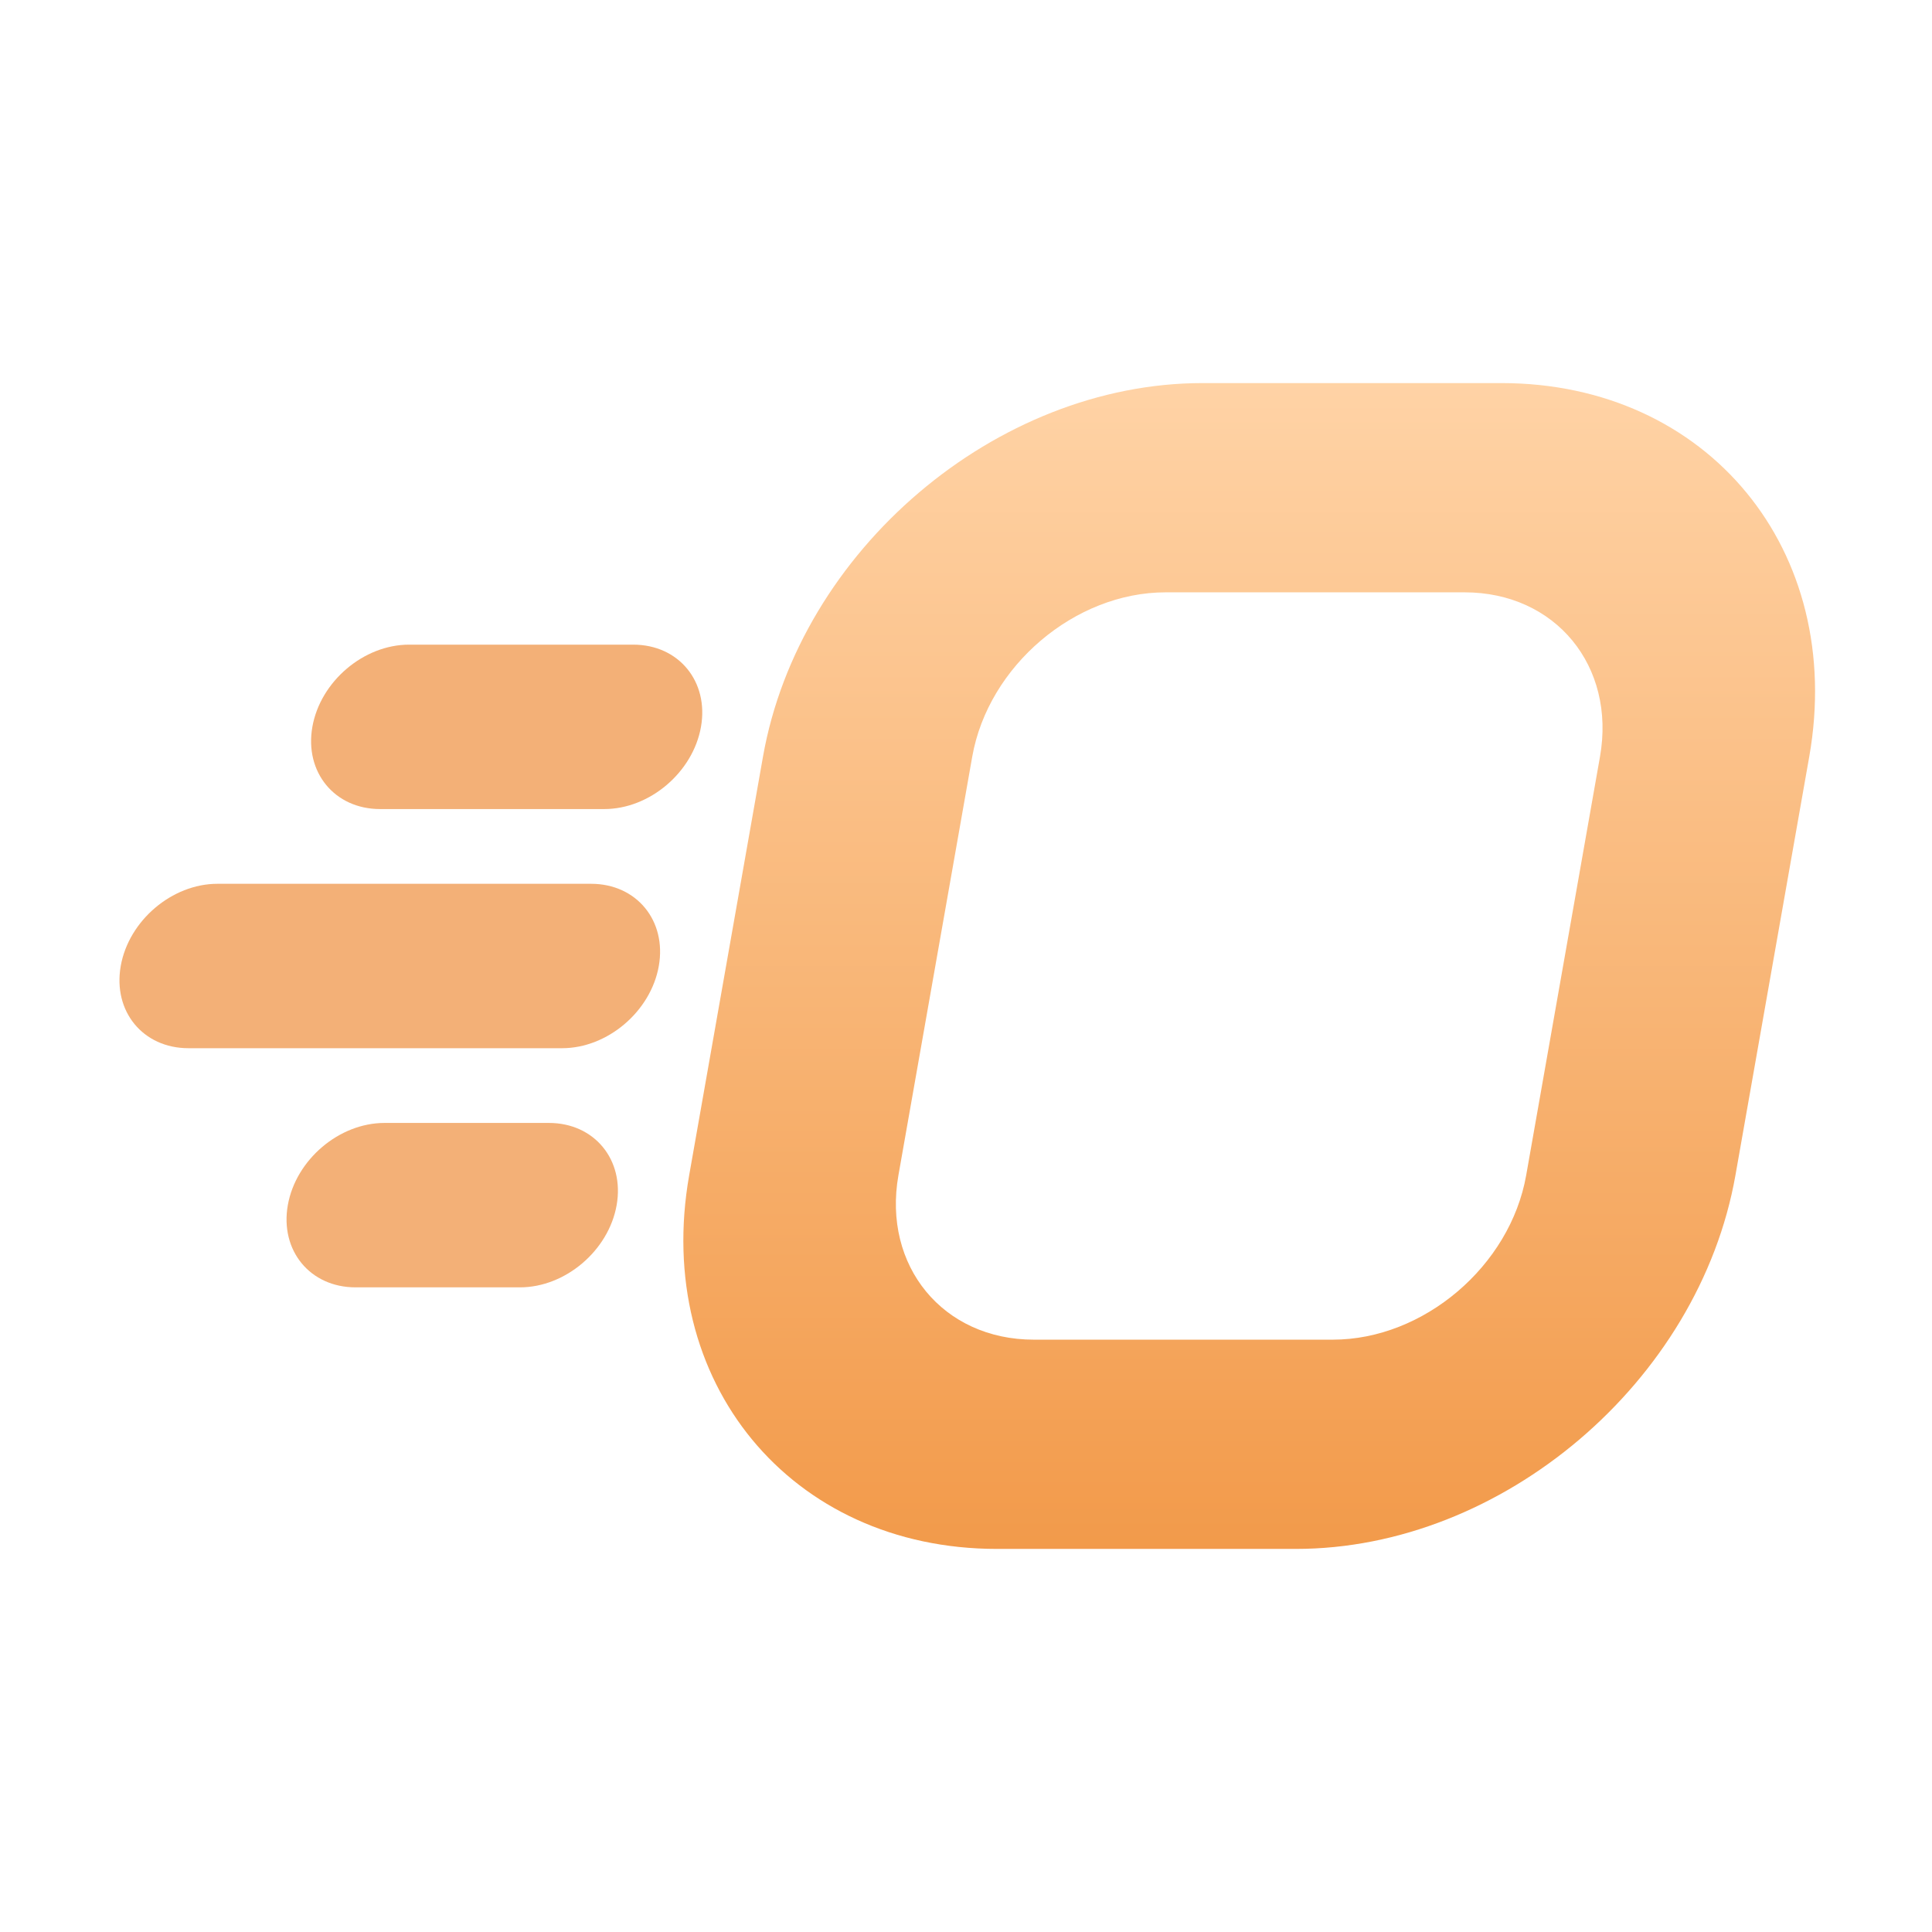
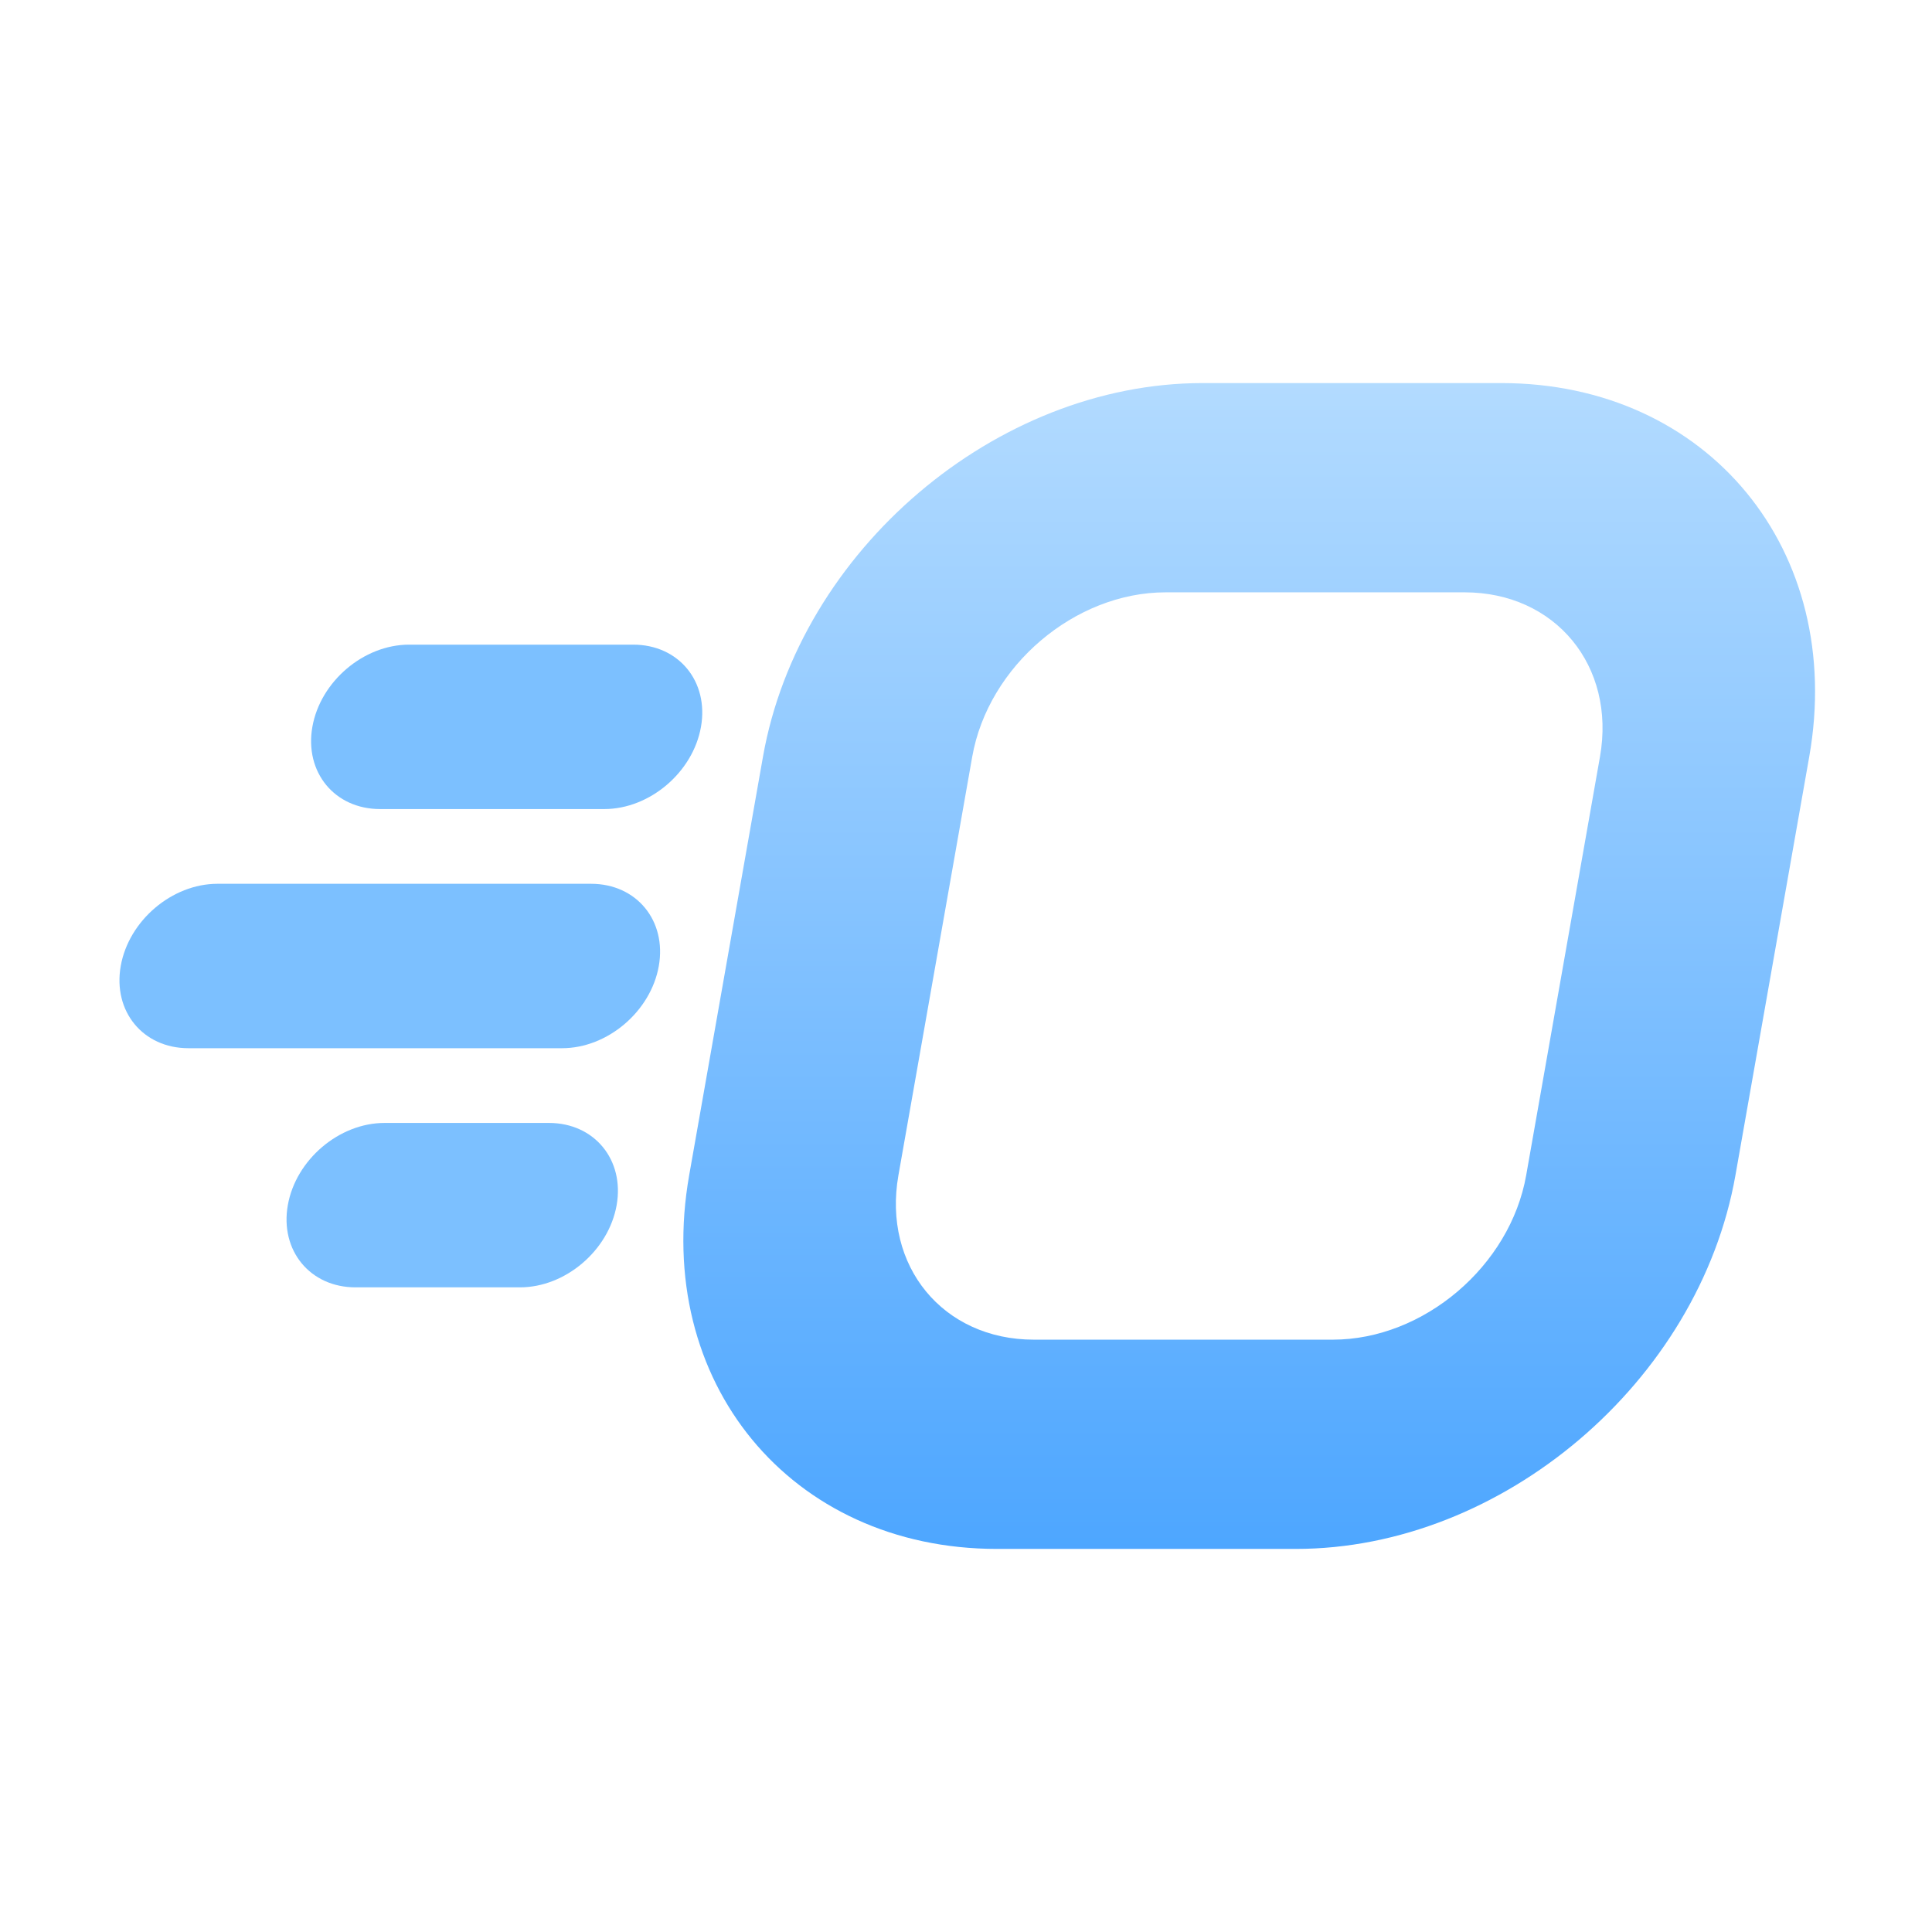
<svg xmlns="http://www.w3.org/2000/svg" width="100" height="100" viewBox="-16.51 -2.63 129.26 129.26">
  <defs>
    <linearGradient id="g" x1="0" y1="0" x2="0" y2="1">
-       <stop offset="0" stop-color="#ffd3a6" />
-       <stop offset="1" stop-color="#f29a4a" />
+       <stop offset="0" stop-color="#b3dbff" />
+       <stop offset="1" stop-color="#4da6ff" />
    </linearGradient>
  </defs>
  <g transform="skewX(-10)">
-     <rect x="12.5" y="40.5" width="26" height="11" rx="5.5" fill="#f3b077" />
-     <rect x="2.5" y="56.5" width="36" height="11" rx="5.5" fill="#f3b077" />
-     <rect x="16.5" y="72.5" width="22" height="11" rx="5.5" fill="#f3b077" />
+     <rect x="12.5" y="40.5" width="26" height="11" rx="5.5" fill="#7cc0ff" />
+     <rect x="2.5" y="56.5" width="36" height="11" rx="5.5" fill="#7cc0ff" />
+     <rect x="16.5" y="72.5" width="22" height="11" rx="5.5" fill="#7cc0ff" />
  </g>
  <g transform="skewX(-10)">
    <path d="M68.0 23.0 H88.0 A25.0 25.0 0 0 1 113.0 48.0 V76.0 A25.0 25.0 0 0 1 88.0 101.0 H68.0 A25.0 25.0 0 0 1 43.0 76.0 V48.0 A25.0 25.0 0 0 1 68.0 23.0 Z M68.0 37.0 A11.0 11.0 0 0 0 57.0 48.0 V76.0 A11.0 11.0 0 0 0 68.0 87.0 H88.0 A11.0 11.0 0 0 0 99.0 76.0 V48.0 A11.0 11.0 0 0 0 88.0 37.0 Z" fill="url(#g)" />
  </g>
</svg>
